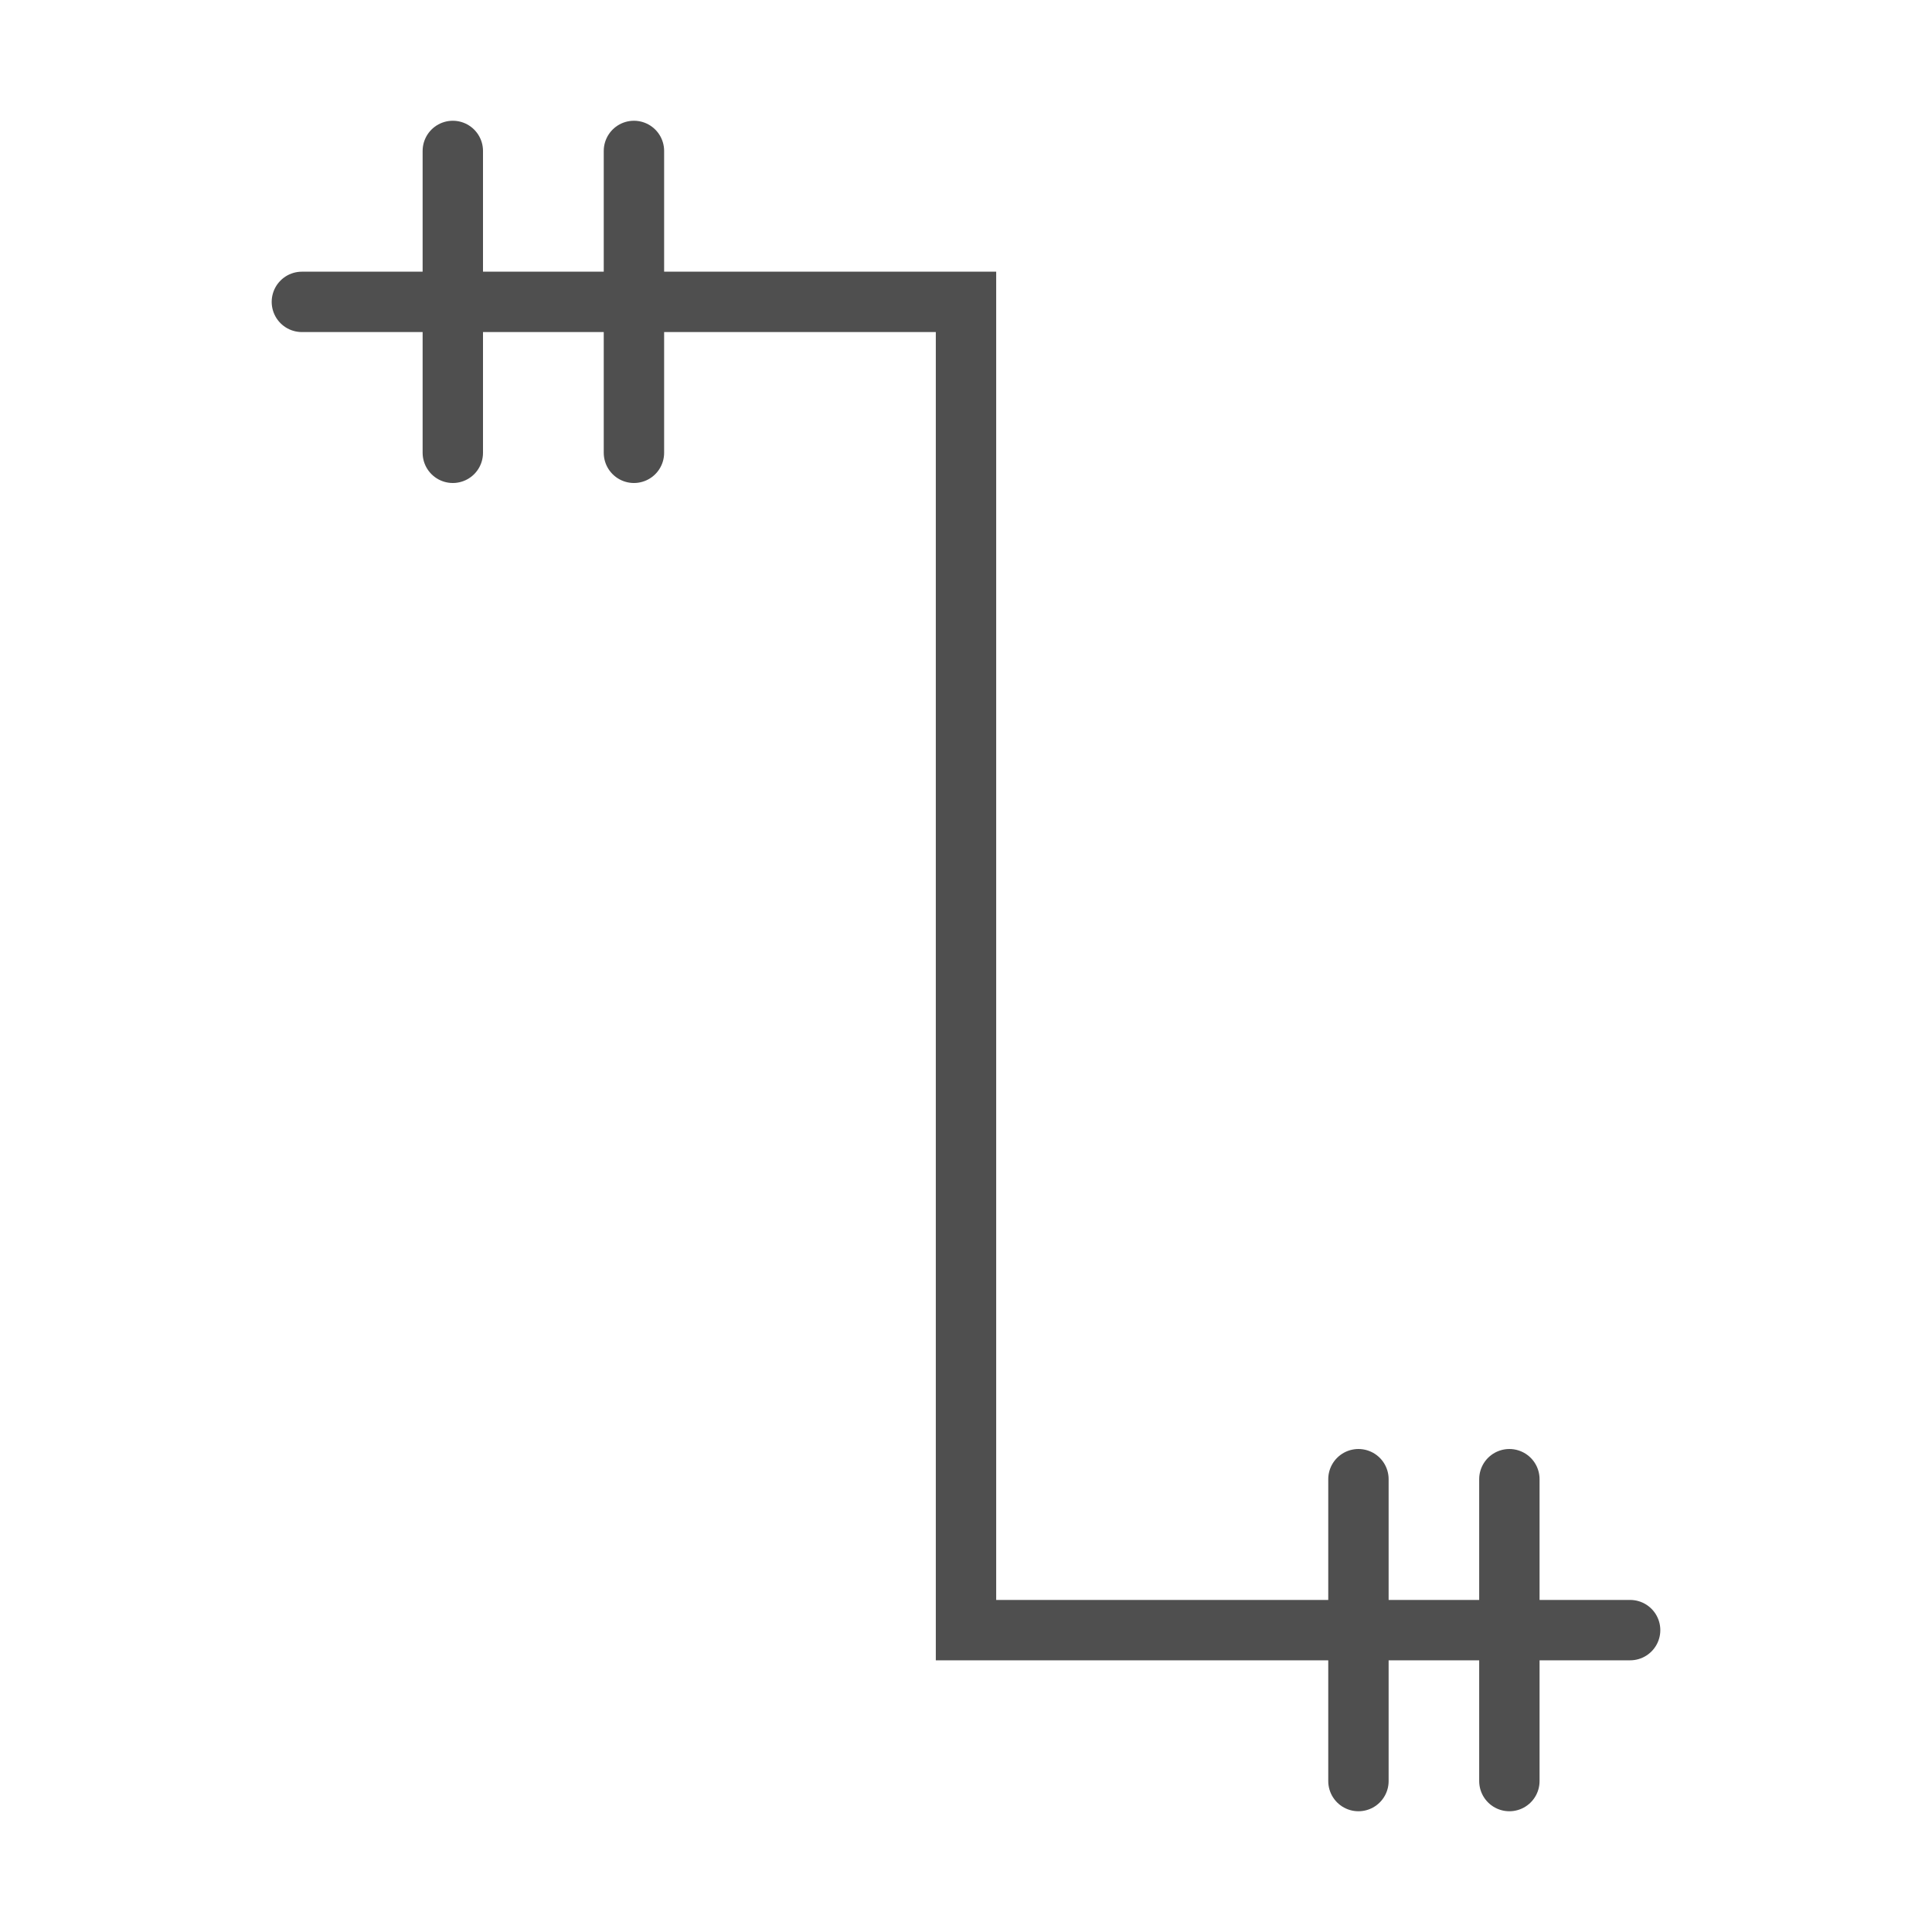
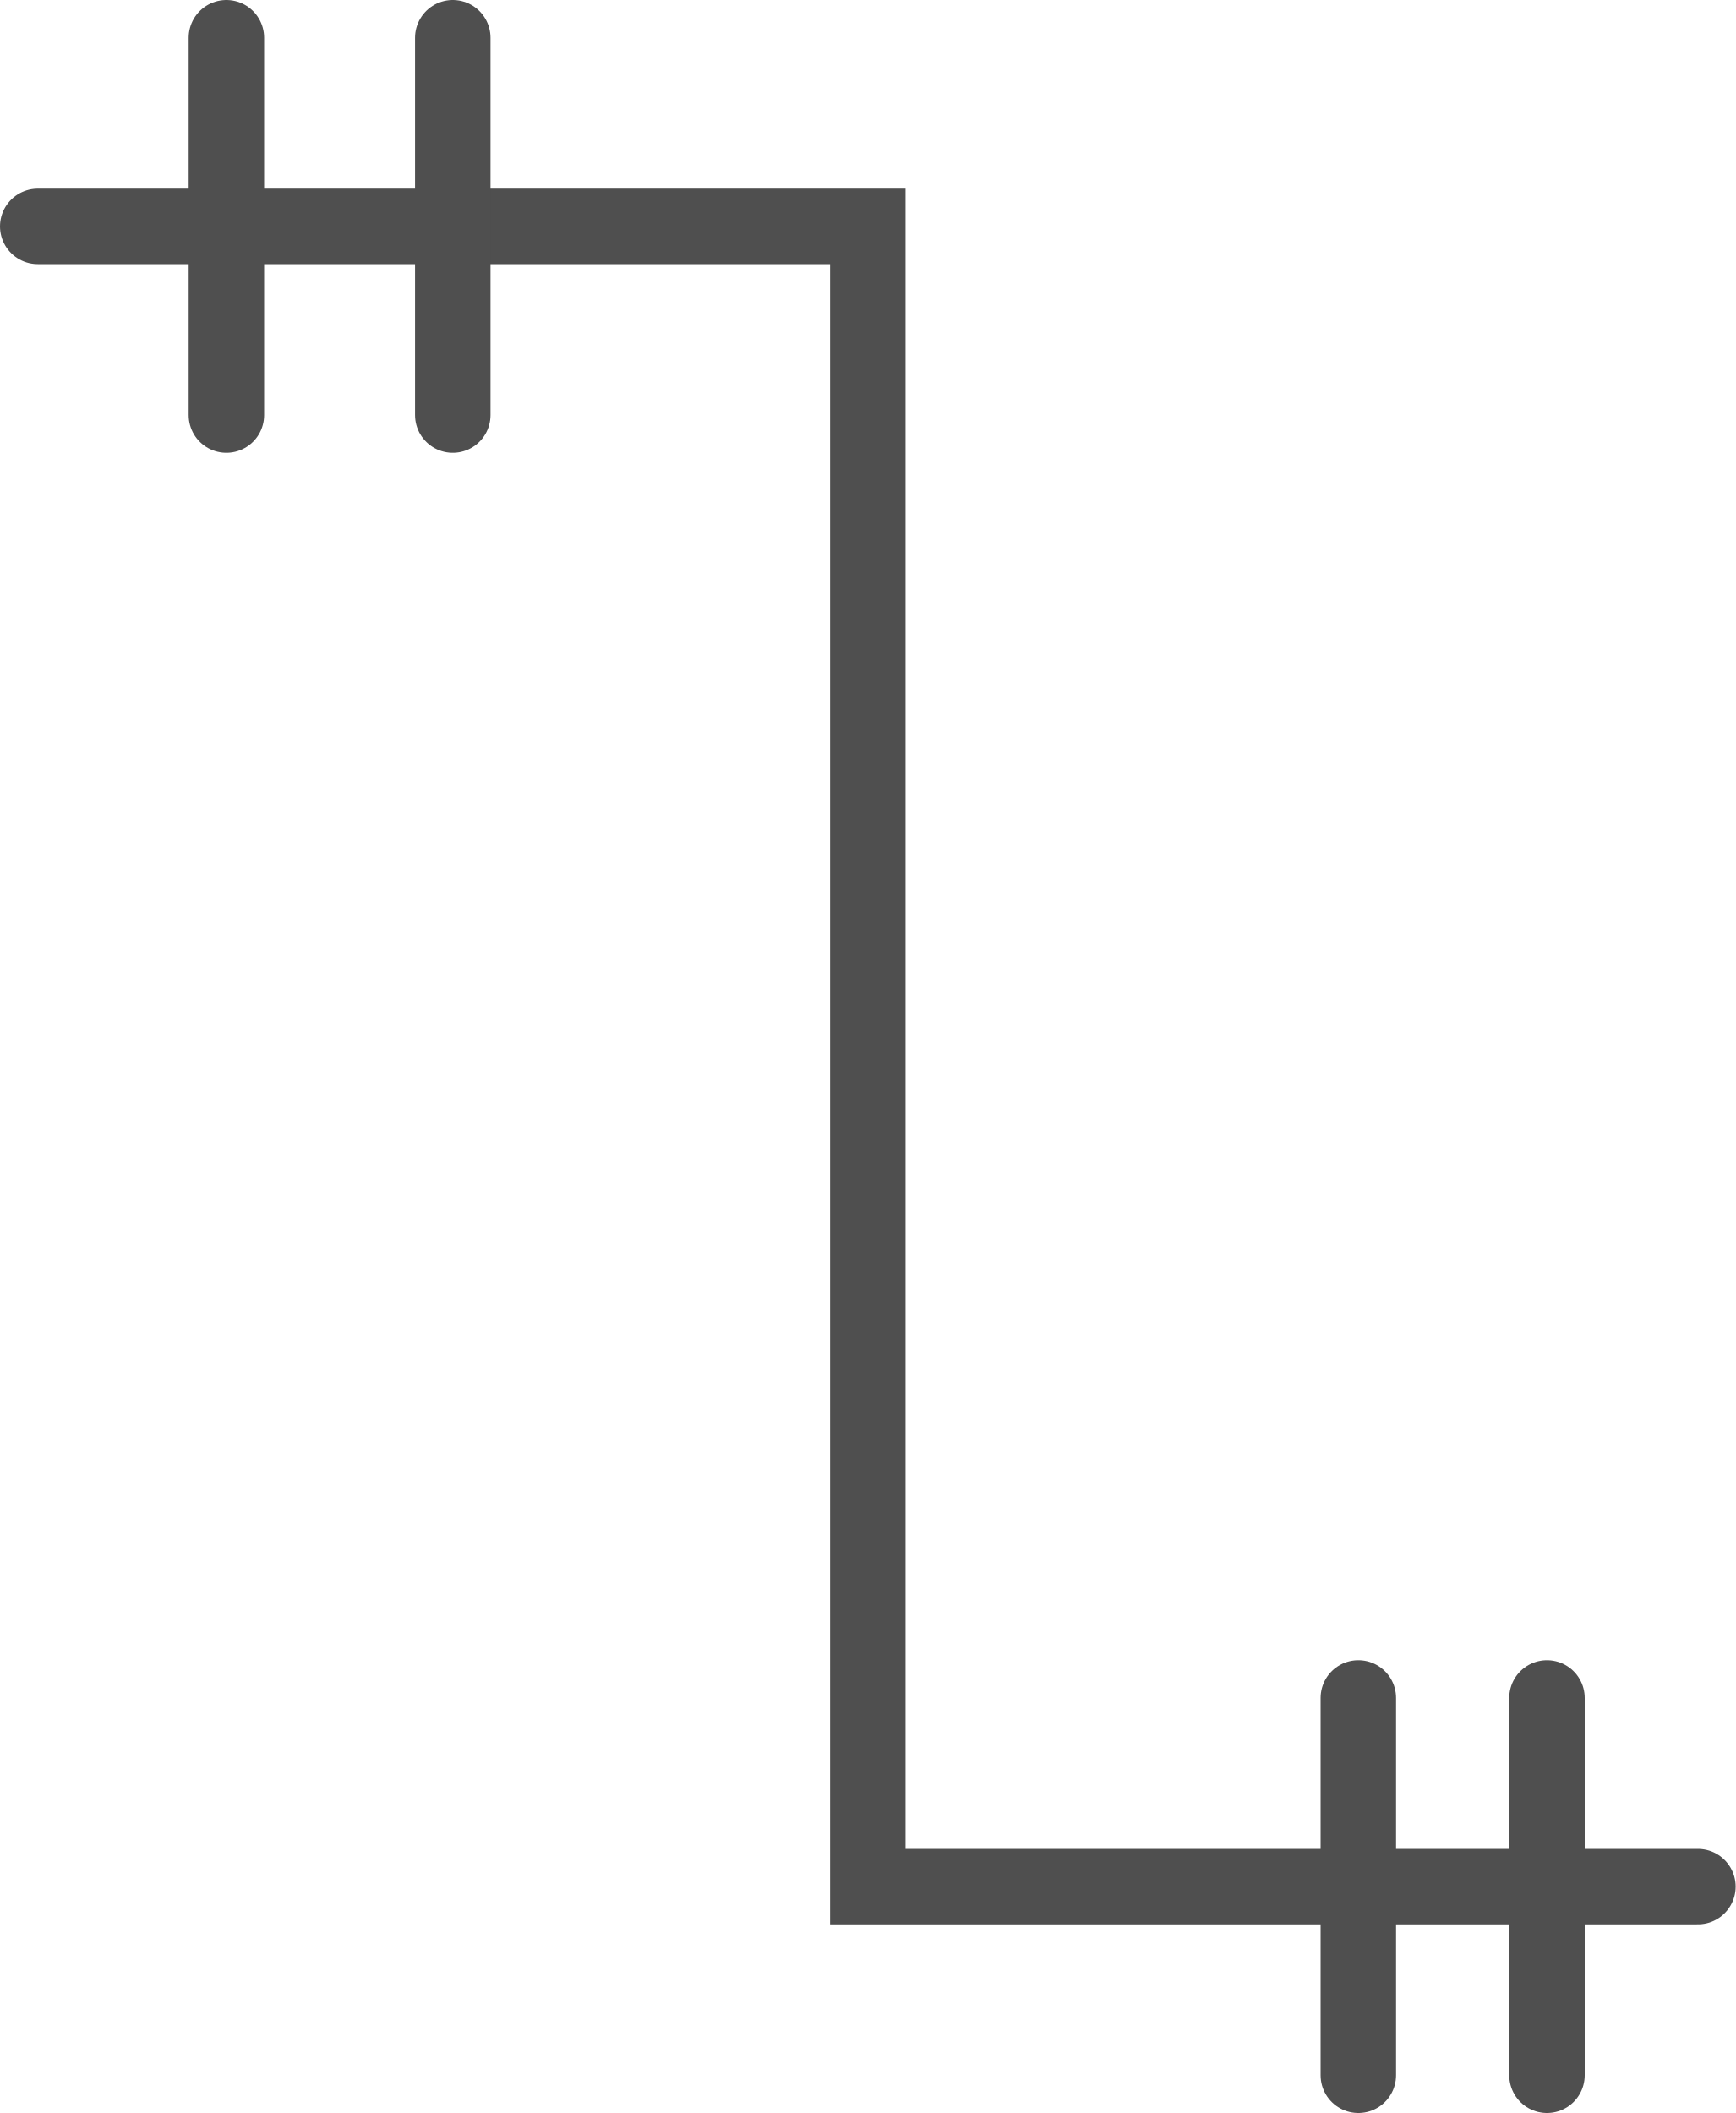
- <svg xmlns="http://www.w3.org/2000/svg" viewBox="0 0 64 64" fill="none" fill-rule="evenodd" stroke="#4f4f4f" stroke-linecap="round" stroke-linejoin="miter" stroke-width="2">
+ <svg xmlns="http://www.w3.org/2000/svg" viewBox="9 4 46 56" fill="none" fill-rule="evenodd" stroke="#4f4f4f" stroke-linecap="round" stroke-linejoin="miter" stroke-width="2">
  <path d="M10 10h22v44h22" />
  <path d="M15 5v10m35 34v10M21 5v10m24 34v10" />
</svg>
